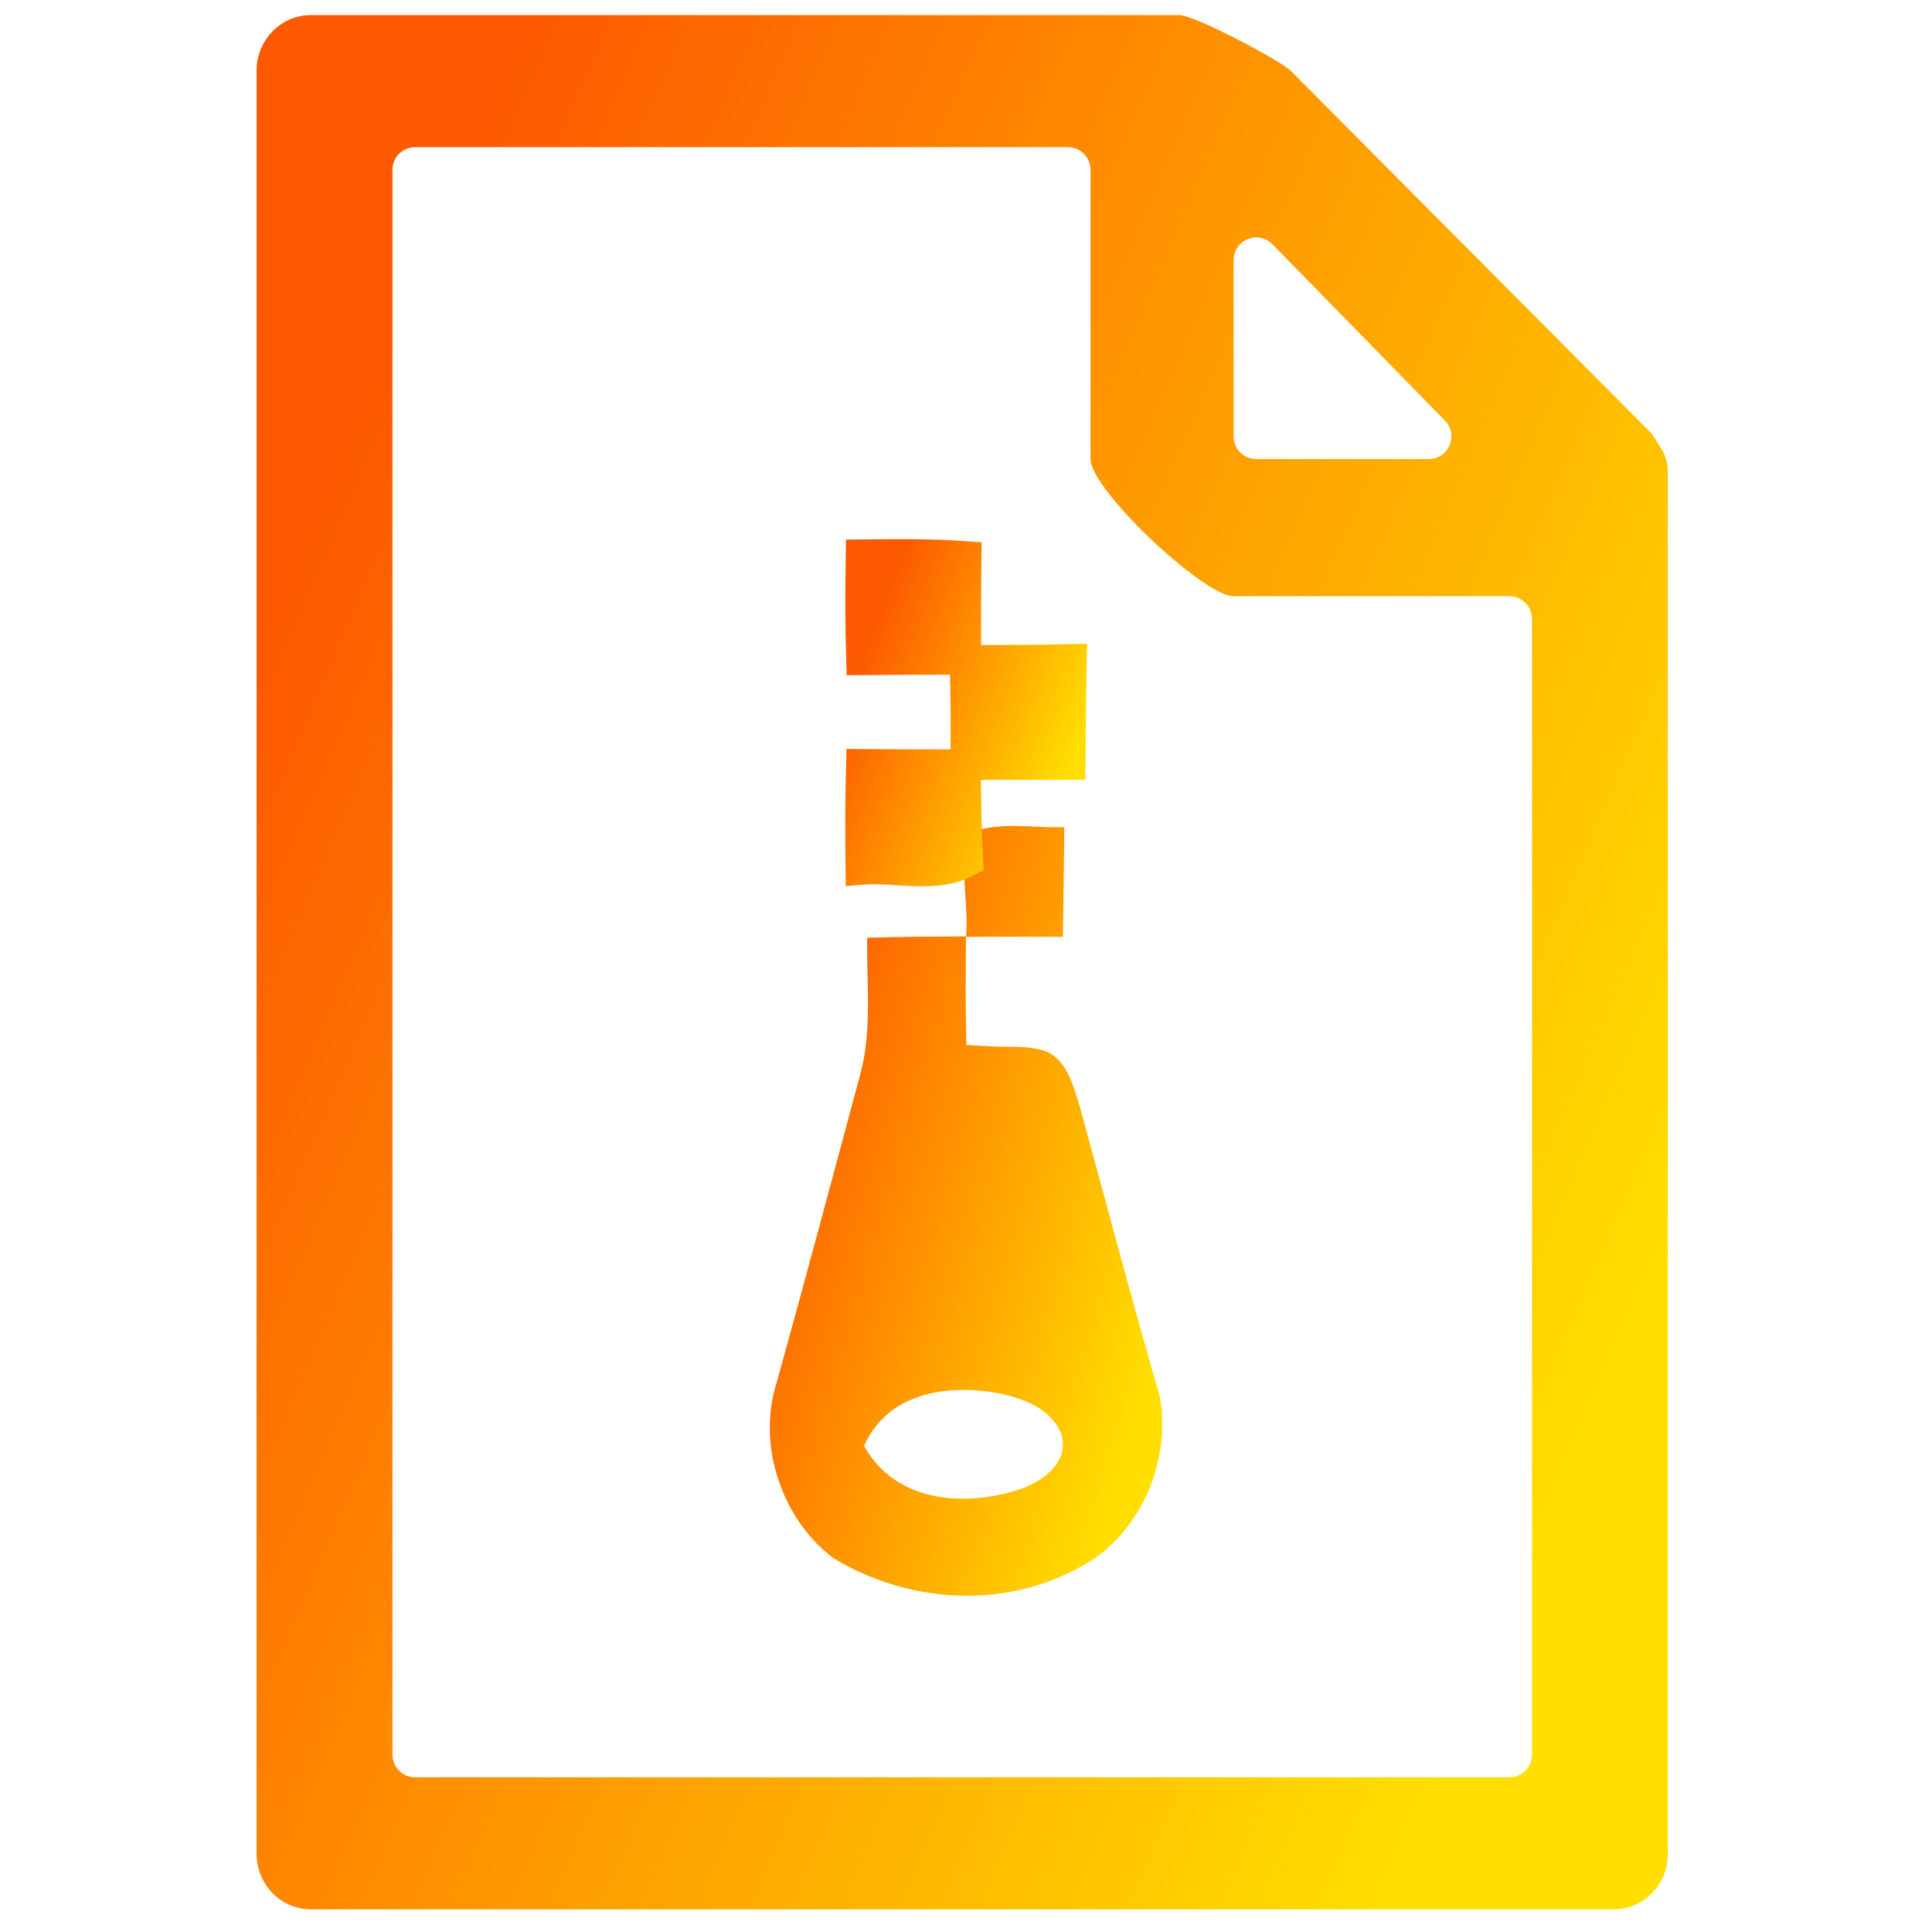
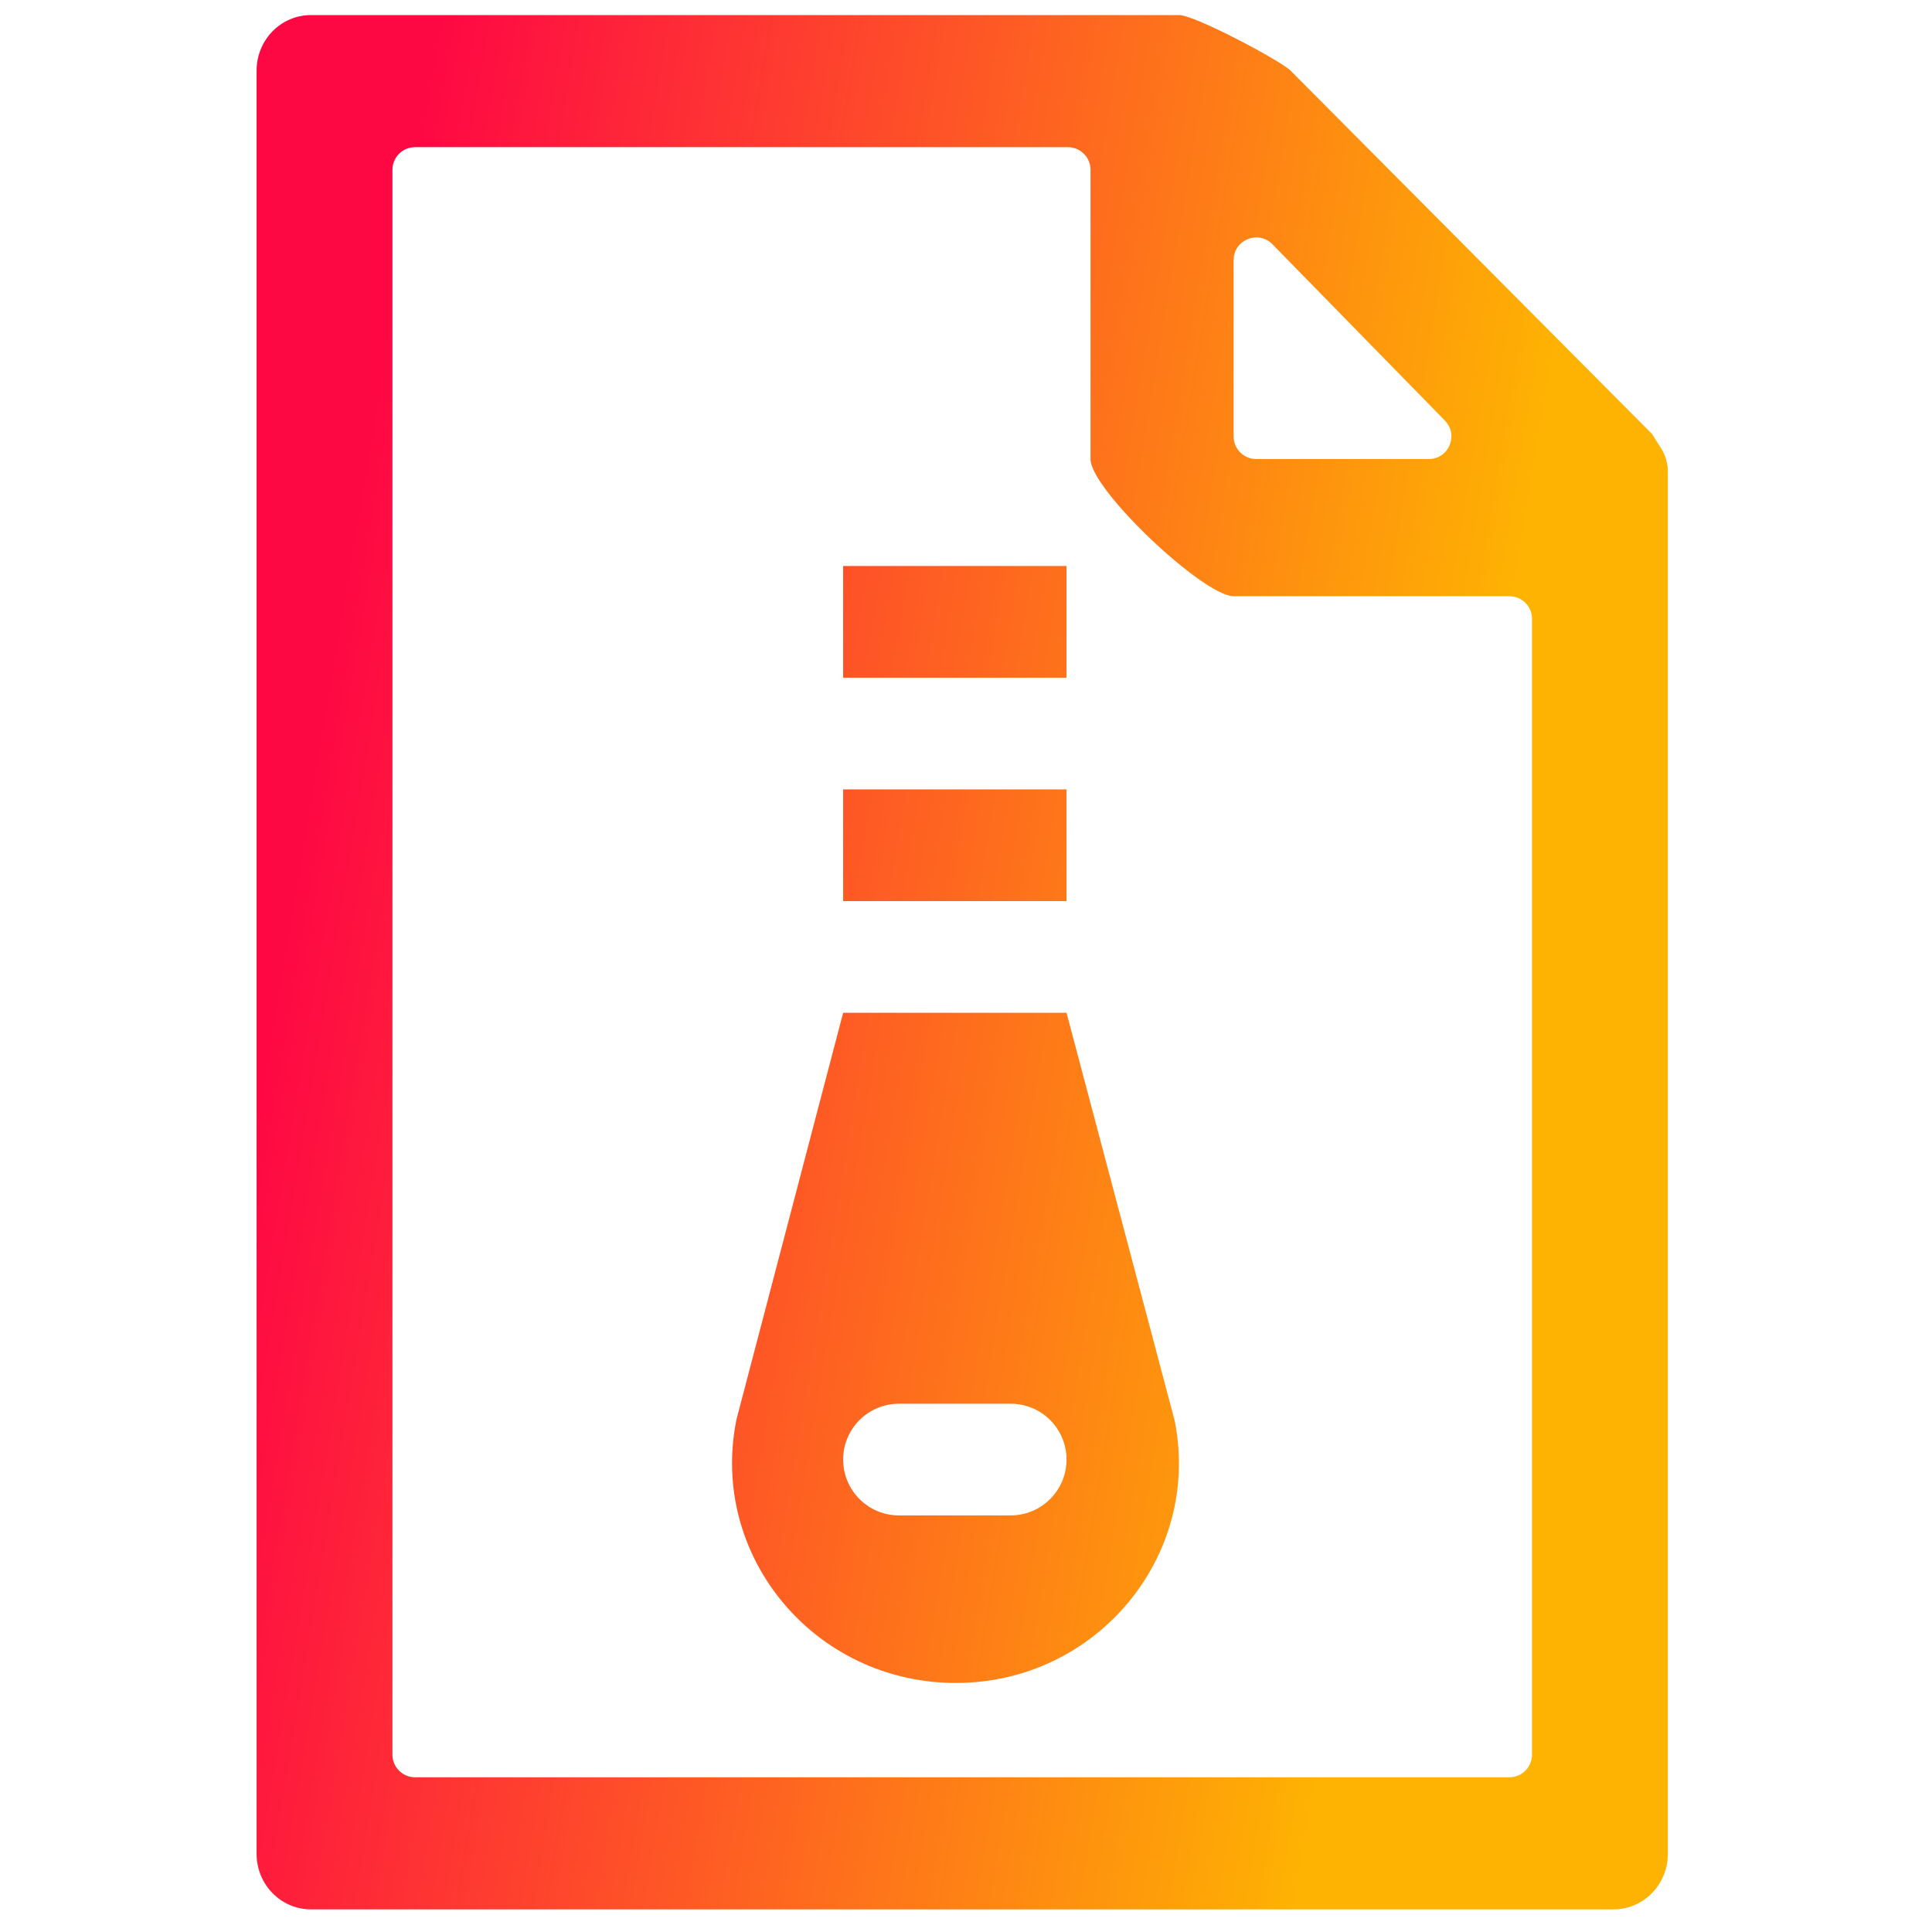
<svg xmlns="http://www.w3.org/2000/svg" width="256" height="256" viewBox="0 0 256 256" fill="none">
-   <path d="M221 62.437C221 61.433 220.677 60.318 220.141 59.468C219.561 58.549 218.901 57.501 218.9 57.5L171 9.354C169.555 7.957 158.291 2 156.269 2H41.192C37.22 2 34 5.292 34 9.354V245.646C34 249.708 37.22 253 41.192 253H213.808C217.78 253 221 249.708 221 245.646V68.182C221 66.486 221 65.708 221 62.437ZM163.462 34.464C163.462 31.775 166.726 30.444 168.606 32.367L191.458 55.73C193.316 57.63 191.97 60.828 189.313 60.828H166.462C164.805 60.828 163.462 59.485 163.462 57.828V34.464ZM55 235.5C53.343 235.5 52 234.157 52 232.5V22.5C52 20.843 53.343 19.5 55 19.5H141.5C143.157 19.5 144.5 20.843 144.5 22.5V60.828C144.5 64.889 159.489 79 163.462 79H200C201.657 79 203 80.343 203 82V232.5C203 234.157 201.657 235.5 200 235.5H55Z" fill="url(#paint0_linear)" />
-   <path d="M128.502 110.383C132.499 108.744 136.858 109.79 141.022 109.587L141.008 111.382C140.952 115.627 140.911 119.873 140.841 124.134C136.566 124.118 132.276 124.118 127.987 124.134C127.973 128.91 127.903 133.686 128.057 138.462C128.753 138.509 130.132 138.587 130.828 138.618C133.446 138.821 136.162 138.431 138.71 139.352C141.342 140.522 142.22 143.816 143.055 146.547C146.579 159.393 149.977 172.301 153.695 185.1C155.158 193.622 151.23 202.425 144.643 206.764C134.198 213.304 120.968 212.773 110.509 206.514C103.88 201.644 100.176 191.796 102.905 183.227C106.638 169.772 110.245 156.303 113.865 142.817C115.62 136.823 114.812 130.44 114.91 124.259C119.269 124.118 123.642 124.103 128.015 124.071C128.377 119.576 126.97 114.504 128.502 110.383ZM114.492 191.577C118.698 199.194 127.903 199.631 134.853 197.43C137.652 196.541 141.663 194.137 140.688 190.204C139.393 186.598 135.563 185.334 132.457 184.632C126.037 183.43 117.765 184.226 114.492 191.577Z" fill="url(#paint1_linear)" />
-   <path d="M114.068 73.477C118.728 73.433 123.404 73.373 128.049 73.716C127.989 78.309 127.989 82.887 128.004 87.465C132.664 87.495 137.325 87.45 142 87.346L141.97 88.837C141.895 92.998 141.88 97.158 141.836 101.333C137.205 101.348 132.59 101.333 127.974 101.333C127.959 105.598 128.079 109.863 128.273 114.128C123.971 116.514 118.743 114.844 114.038 115.232C113.979 110.579 113.978 105.911 114.113 101.259C118.714 101.303 123.314 101.303 127.93 101.289C128.004 96.651 127.974 92.028 127.825 87.405C123.254 87.405 118.684 87.405 114.128 87.45C113.978 82.797 113.993 78.13 114.068 73.477Z" fill="url(#paint2_linear)" stroke="url(#paint3_linear)" stroke-width="4" />
+   <path fill-rule="evenodd" clip-rule="evenodd" d="M220.141 59.468C220.677 60.318 221 61.433 221 62.437V68.182V245.646C221 249.708 217.78 253 213.808 253H41.192C37.22 253 34 249.708 34 245.646V9.354C34 5.292 37.22 2 41.192 2H156.269C158.291 2 169.555 7.957 171 9.354L218.9 57.5C218.9 57.5 219.068 57.767 219.309 58.149C219.546 58.525 219.854 59.013 220.141 59.468ZM168.606 32.367C166.726 30.444 163.462 31.775 163.462 34.464V57.828C163.462 59.485 164.805 60.828 166.462 60.828H189.313C191.97 60.828 193.316 57.63 191.458 55.73L168.606 32.367ZM52 232.5C52 234.157 53.343 235.5 55 235.5H200C201.657 235.5 203 234.157 203 232.5V82C203 80.343 201.657 79 200 79H163.462C159.489 79 144.5 64.889 144.5 60.828V22.5C144.5 20.843 143.157 19.5 141.5 19.5H55C53.343 19.5 52 20.843 52 22.5V232.5ZM141.321 75H111.721V89.8H141.321V75ZM141.321 104.6H111.721V119.4H141.321V104.6ZM111.721 134.2H141.321L155.65 188.243C159.243 206.211 145.28 223 126.66 223C107.883 223 93.92 206.119 97.587 188.081L111.721 134.2ZM119.121 200.8H133.921C137.991 200.8 141.321 197.487 141.321 193.4C141.321 189.313 138.007 186 133.921 186H119.121C115.034 186 111.721 189.313 111.721 193.4C111.721 197.487 115.034 200.8 119.121 200.8Z" fill="url(#paint0_linear_667_112)" />
  <defs>
-     <linearGradient id="paint0_linear" x1="34" y1="86" x2="221" y2="167" gradientUnits="userSpaceOnUse">
-       <stop stop-color="#FD5900" />
-       <stop offset="1" stop-color="#FFDE00" />
-     </linearGradient>
-     <linearGradient id="paint1_linear" x1="102" y1="143.578" x2="158.769" y2="160.404" gradientUnits="userSpaceOnUse">
-       <stop stop-color="#FD5900" />
-       <stop offset="1" stop-color="#FFDE00" />
-     </linearGradient>
-     <linearGradient id="paint2_linear" x1="114" y1="87.498" x2="142.91" y2="98.704" gradientUnits="userSpaceOnUse">
-       <stop stop-color="#FD5900" />
-       <stop offset="1" stop-color="#FFDE00" />
-     </linearGradient>
-     <linearGradient id="paint3_linear" x1="114" y1="87.498" x2="142.91" y2="98.704" gradientUnits="userSpaceOnUse">
-       <stop stop-color="#FD5900" />
-       <stop offset="1" stop-color="#FFDE00" />
+     <linearGradient id="paint0_linear_667_112" x1="37" y1="129" x2="189.084" y2="154.39" gradientUnits="userSpaceOnUse">
+       <stop stop-color="#FE0844" />
+       <stop offset="1" stop-color="#FEB302" />
    </linearGradient>
  </defs>
</svg>
